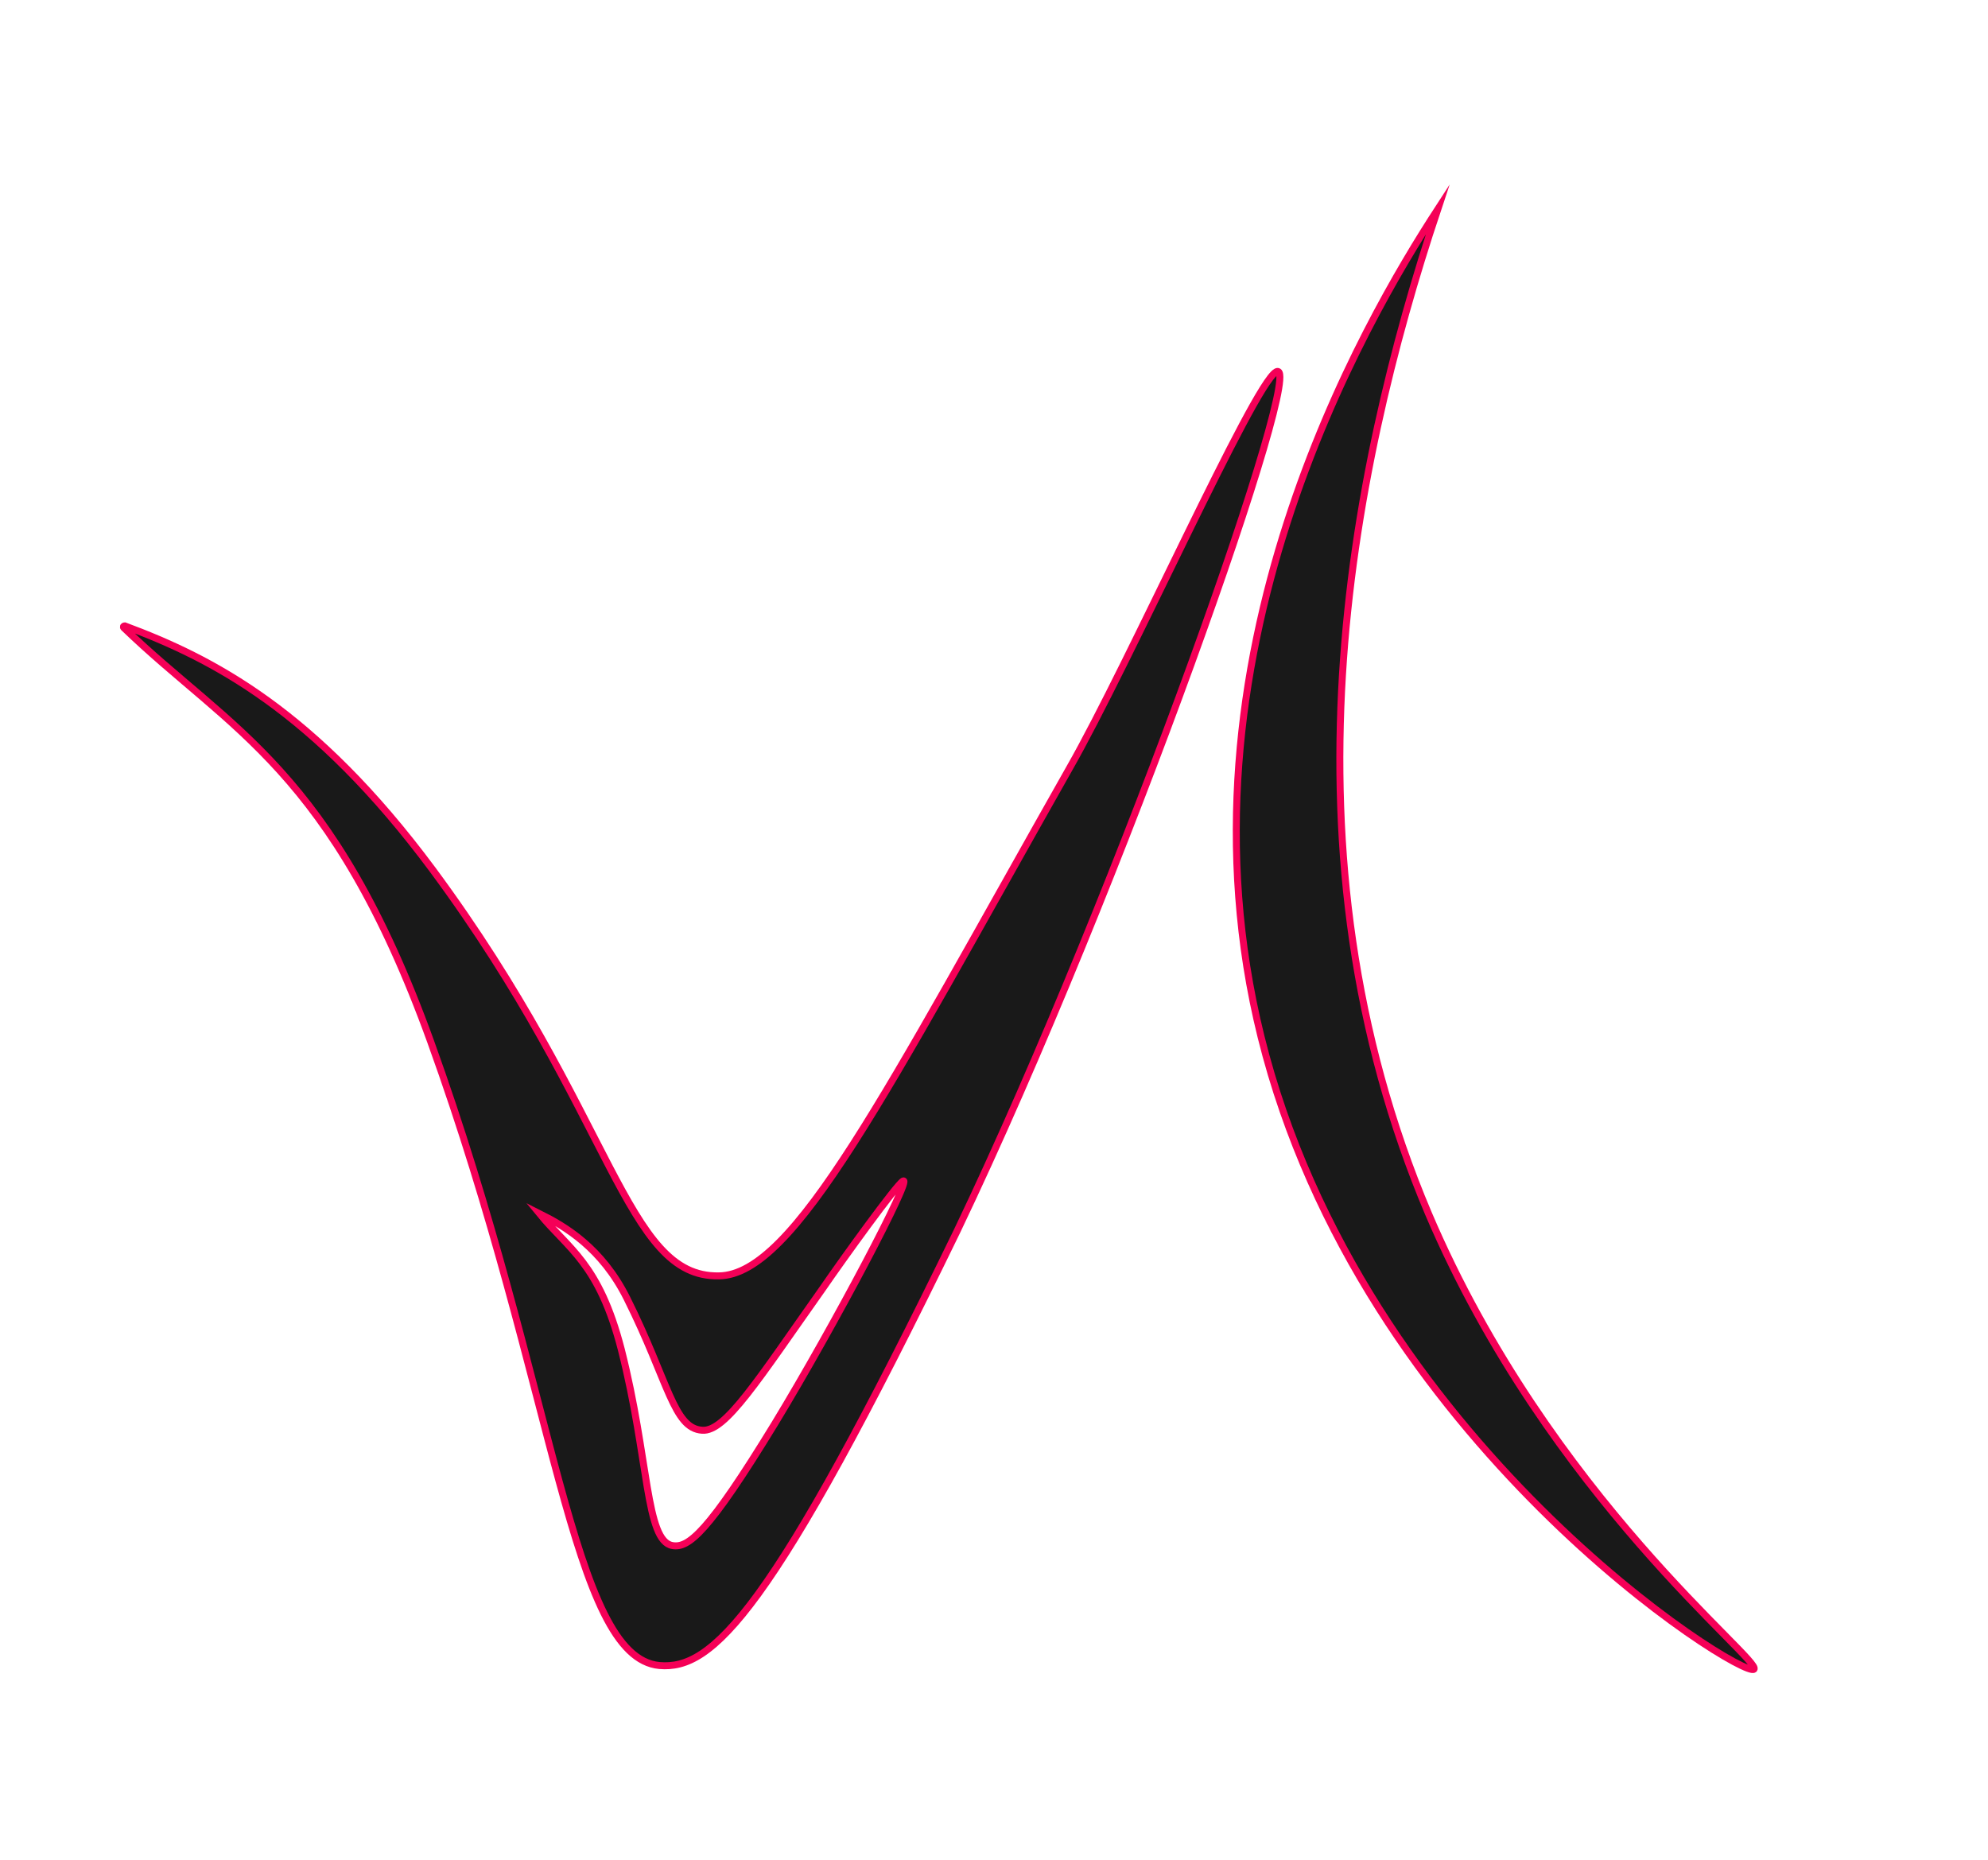
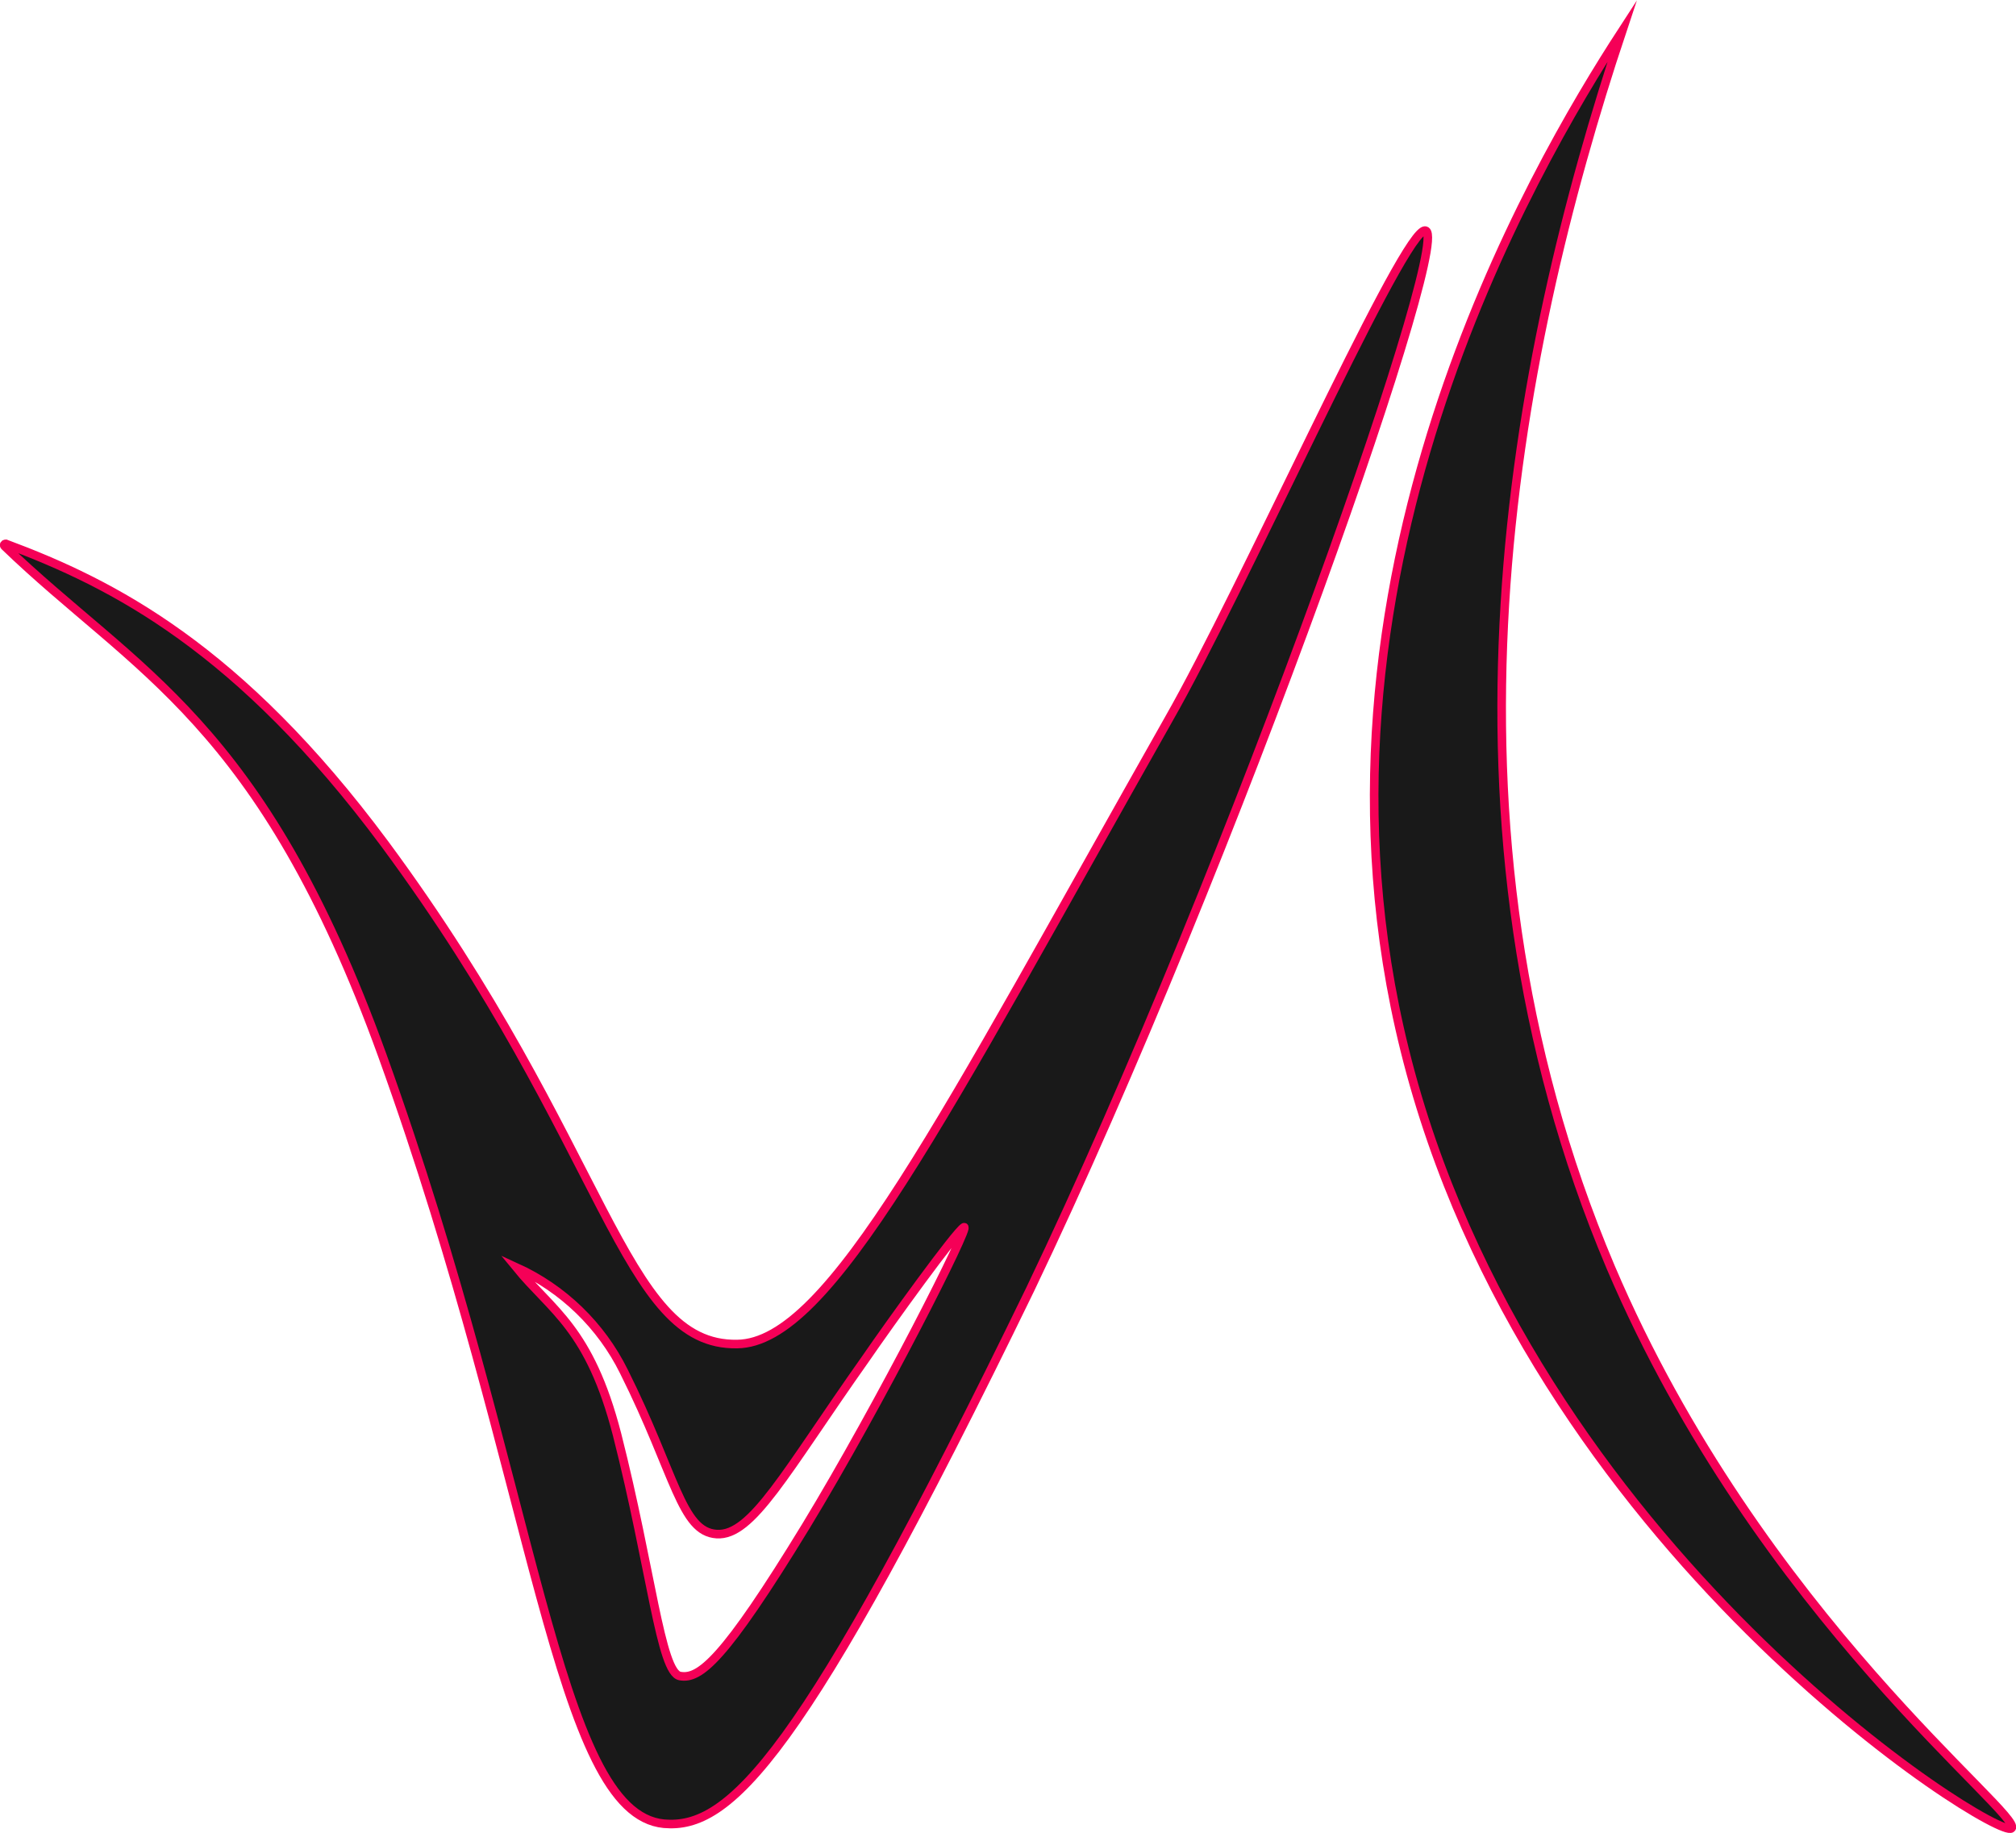
- <svg xmlns="http://www.w3.org/2000/svg" version="1.1" id="Calque_1" x="0px" y="0px" viewBox="0 0 213.78 200" style="enable-background:new 0 0 213.78 200;" xml:space="preserve">
-   <style type="text/css">
- 	.st0{fill:#191919;stroke:#F50057;stroke-width:0.75;stroke-miterlimit:10;}
- </style>
-   <g id="Calque_2_2_">
-     <g>
-       <path class="st0" d="M137.21,40c-2.5,1.5-15.8,31.4-22.2,42.6c-19.8,35-29.6,54.5-37.7,54.6c-10.1,0.2-11.2-17.2-30.8-43.7    c-12.7-17.1-23.7-22.7-33.1-26.2c-0.1,0-0.2,0.1-0.1,0.2c11.4,11,22.4,15.2,33,44.5c13.5,37.4,15.1,66.2,24.6,67.1    c5.7,0.5,12-5.5,32-46.7C120.71,95.2,140.81,37.8,137.21,40z M83.31,153.1c-7.2,11.8-9.3,13.4-11,13.1c-2.9-0.5-2.5-9.3-5.5-21.1    c-2.4-9.3-5.7-10.8-8.8-14.6c2.8,1.4,6.7,3.7,9.4,9.1c4.5,9,5,14,8.1,14.2c2.5,0.2,6-5.4,13-15.3c2.2-3.2,7.9-11.1,8.6-11.5    C98.21,126.4,89.81,142.4,83.31,153.1z" />
-     </g>
-   </g>
-   <path class="st0" d="M154.61,22.5c-7.8,12-29.1,48.3-19,89c10.8,43.6,51.8,69.1,53,68c1-0.9-22-18.5-35-49  C137.11,91.6,145.11,51,154.61,22.5z" />
+ <svg xmlns="http://www.w3.org/2000/svg" width="176.1" height="160.1" viewBox="0 0 176.1 160.1">
+   <path d="M137.2,40c-2.5,1.5-15.8,31.4-22.2,42.6-19.8,35-29.6,54.5-37.7,54.6-10.1.2-11.2-17.2-30.8-43.7C33.8,76.4,22.8,70.8,13.4,67.3c-.1,0-.2.1-.1.2,11.4,11,22.4,15.2,33,44.5,13.5,37.4,15.1,66.2,24.6,67.1,5.7.5,12-5.5,32-46.7C120.7,95.2,140.8,37.8,137.2,40ZM83.3,153.1c-7.2,11.8-9.3,13.4-11,13.1s-2.5-9.3-5.5-21.1c-2.4-9.3-5.7-10.8-8.8-14.6a19.5,19.5,0,0,1,9.4,9.1c4.5,9,5,14,8.1,14.2s6-5.4,13-15.3c2.2-3.2,7.9-11.1,8.6-11.5S89.8,142.4,83.3,153.1Z" transform="translate(-12.9 -19.8)" style="fill:#191919;stroke:#f50057;stroke-miterlimit:10;stroke-width:0.75px" />
+   <path d="M154.6,22.5c-7.8,12-29.1,48.3-19,89,10.8,43.6,51.8,69.1,53,68s-22-18.5-35-49C137.1,91.6,145.1,51,154.6,22.5Z" transform="translate(-12.9 -19.8)" style="fill:#191919;stroke:#f50057;stroke-miterlimit:10;stroke-width:0.75px" />
</svg>
